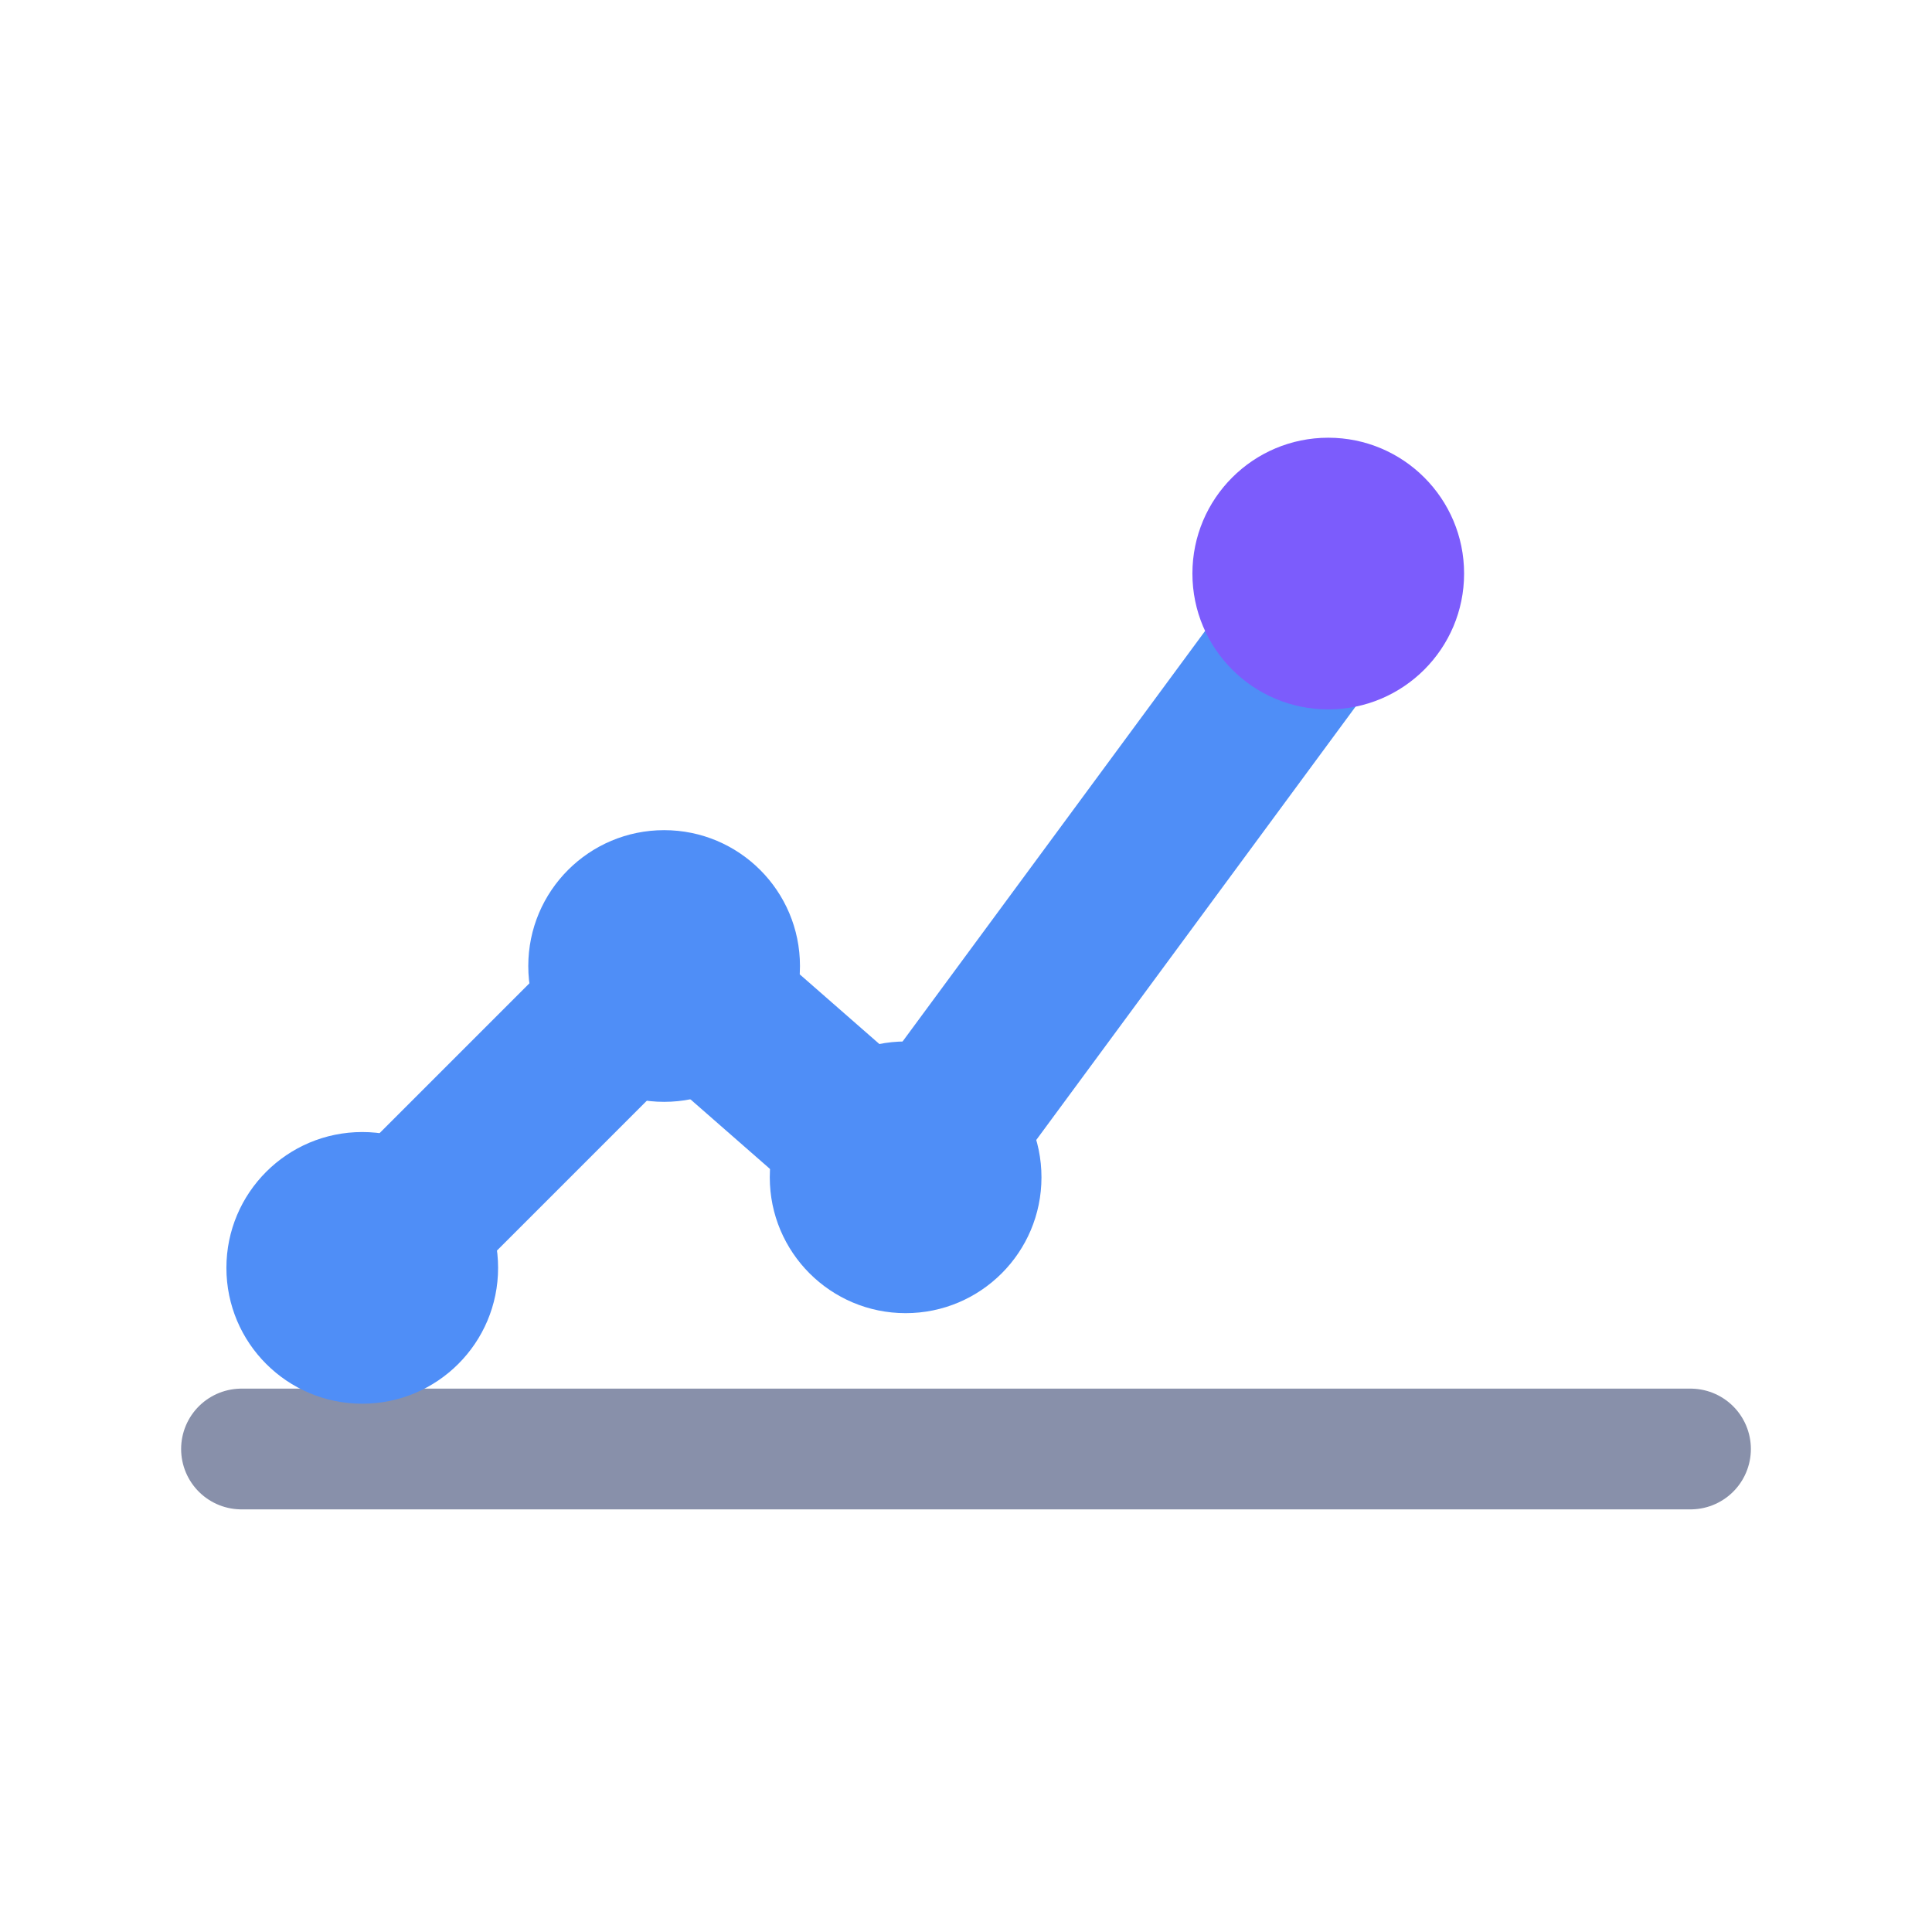
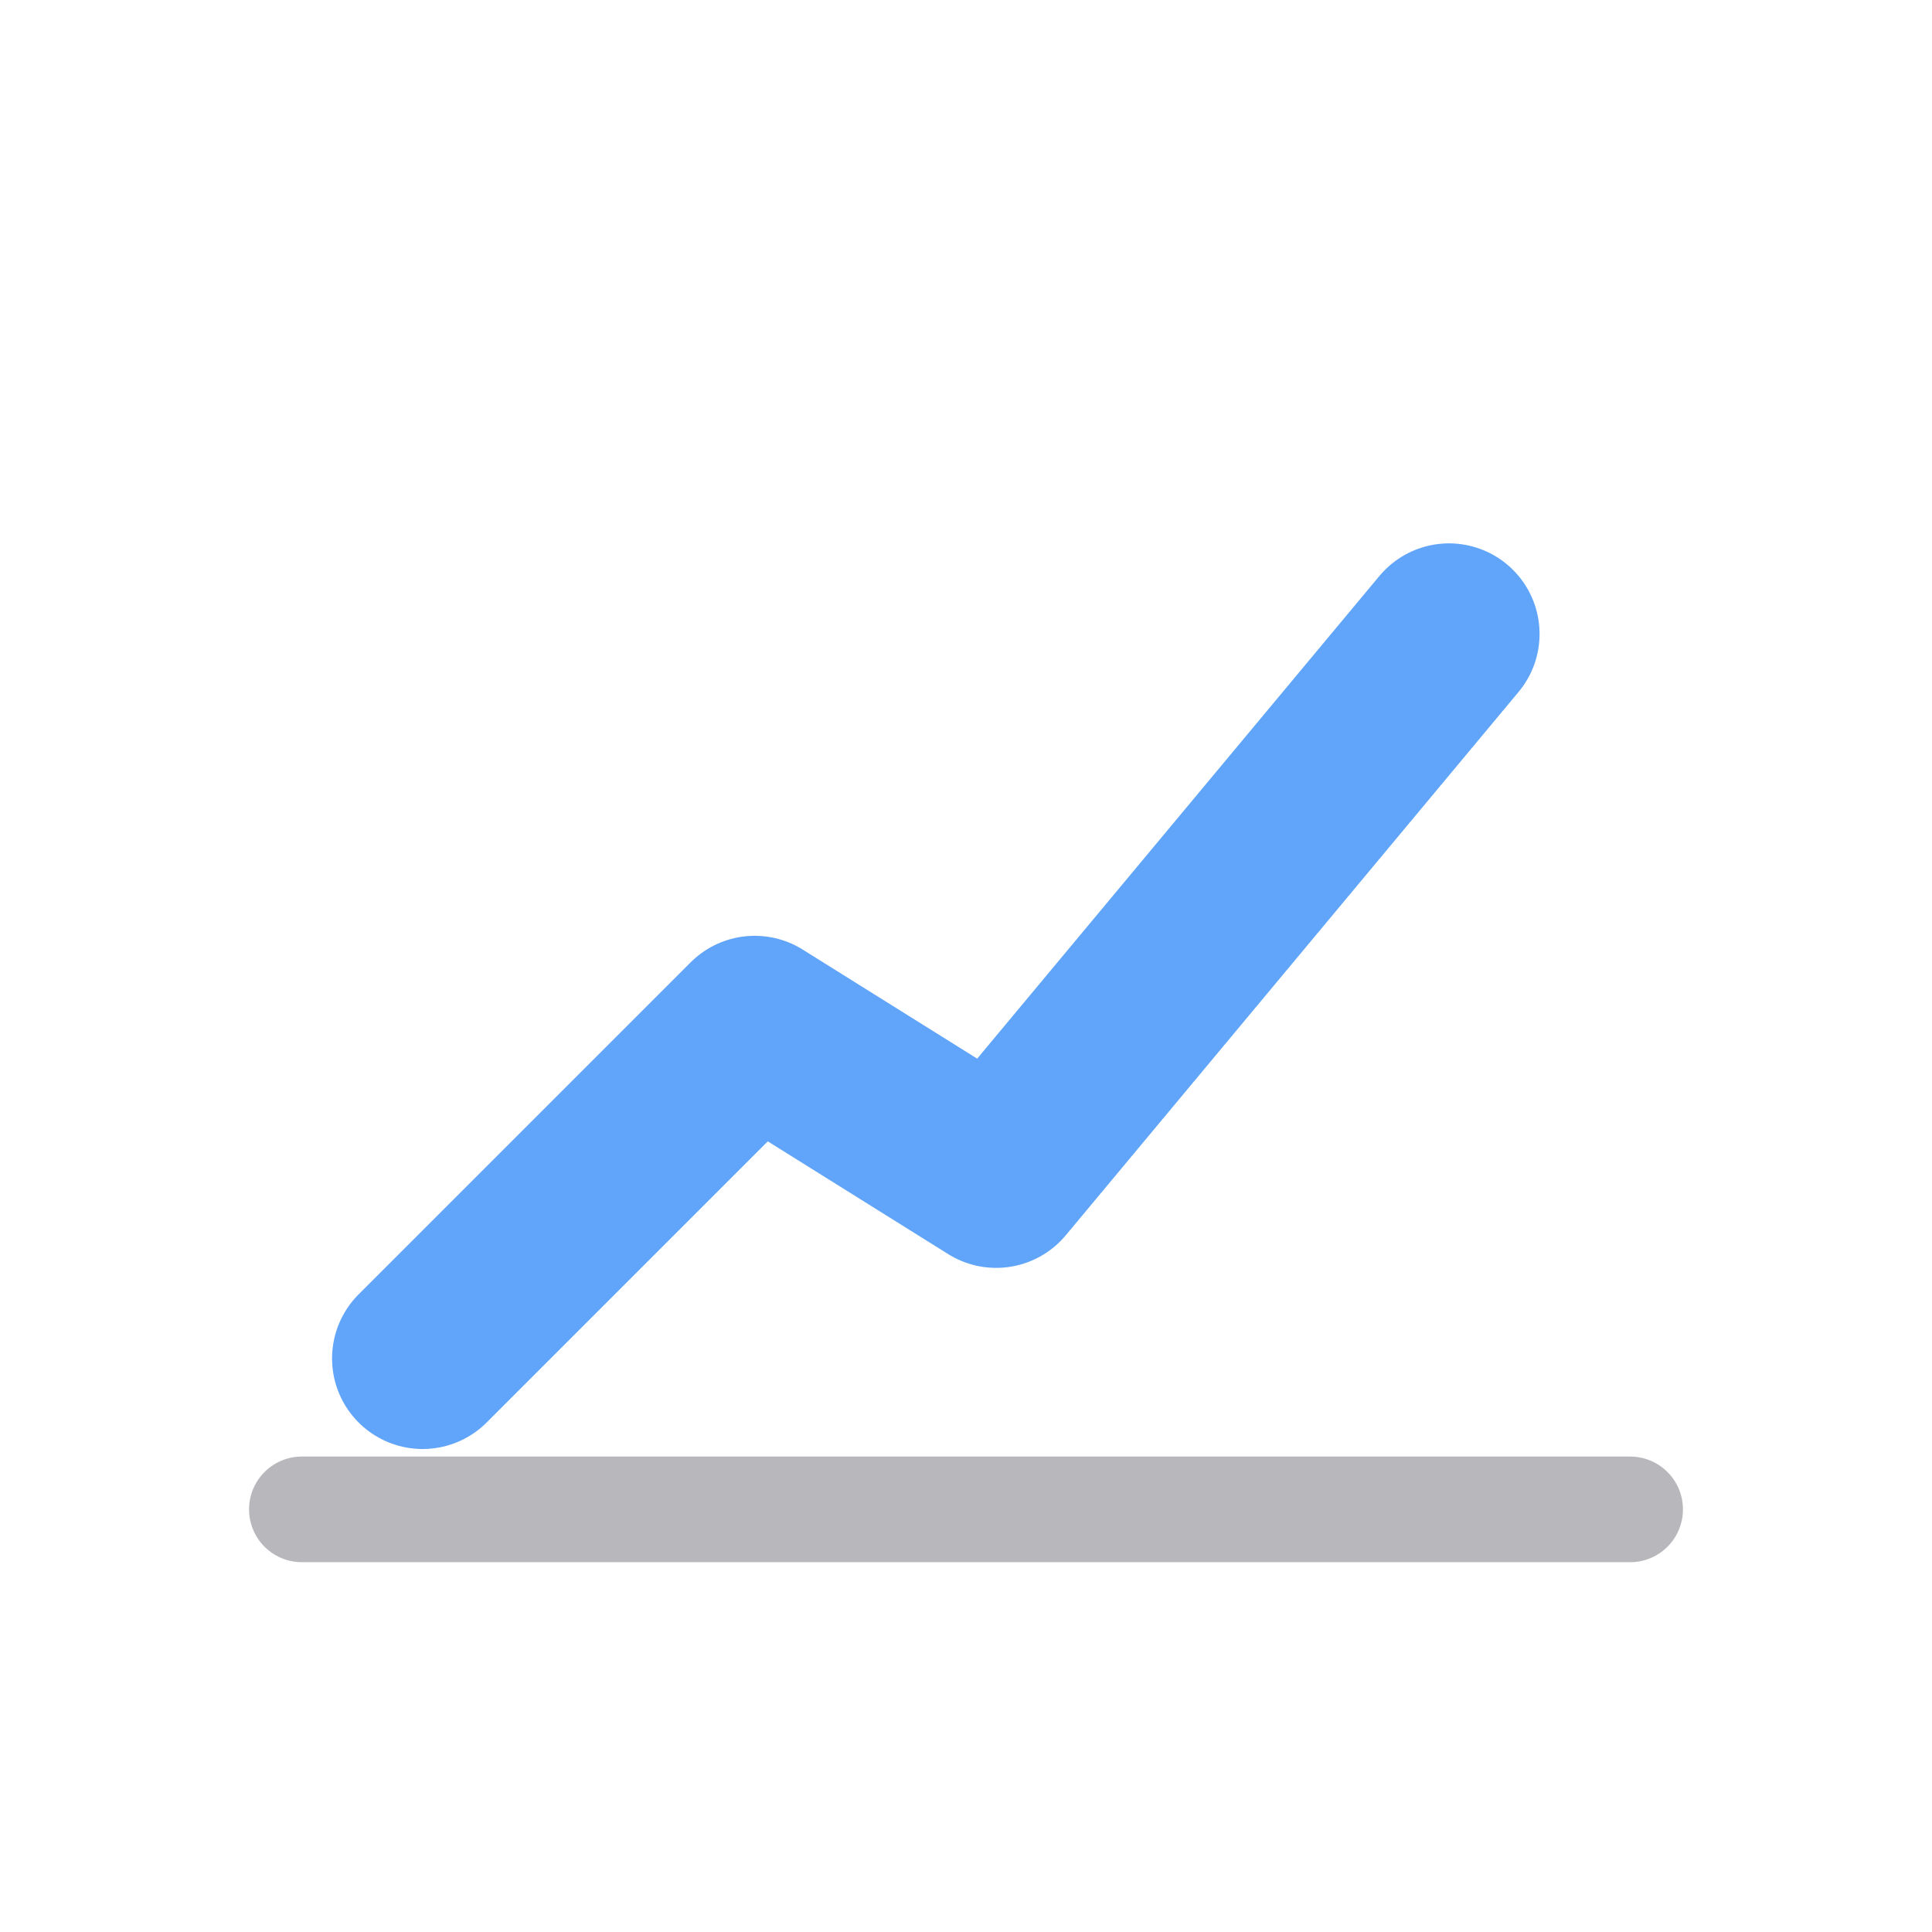
<svg xmlns="http://www.w3.org/2000/svg" viewBox="0 0 32 32" fill="none">
-   <path d="M4 24h24" stroke="#8890aa" stroke-width="2" stroke-linecap="round" />
-   <path d="M6 21l5-5 4 3.5 7-9.5" stroke="#4f8ef7" stroke-width="2.75" stroke-linecap="round" stroke-linejoin="round" />
-   <circle cx="6" cy="21" r="2.25" fill="#4f8ef7" />
-   <circle cx="11" cy="16" r="2.25" fill="#4f8ef7" />
-   <circle cx="15" cy="19.5" r="2.25" fill="#4f8ef7" />
-   <circle cx="22" cy="9.5" r="2.25" fill="#7c5cfc" />
+   <path d="M5 25h22" stroke="#71717a" stroke-width="1.75" stroke-linecap="round" opacity="0.5" />
+   <path d="M7 22.5 12.5 17 16.5 19.5 24 10.5" stroke="#60a5fa" stroke-width="3" stroke-linecap="round" stroke-linejoin="round" />
</svg>
